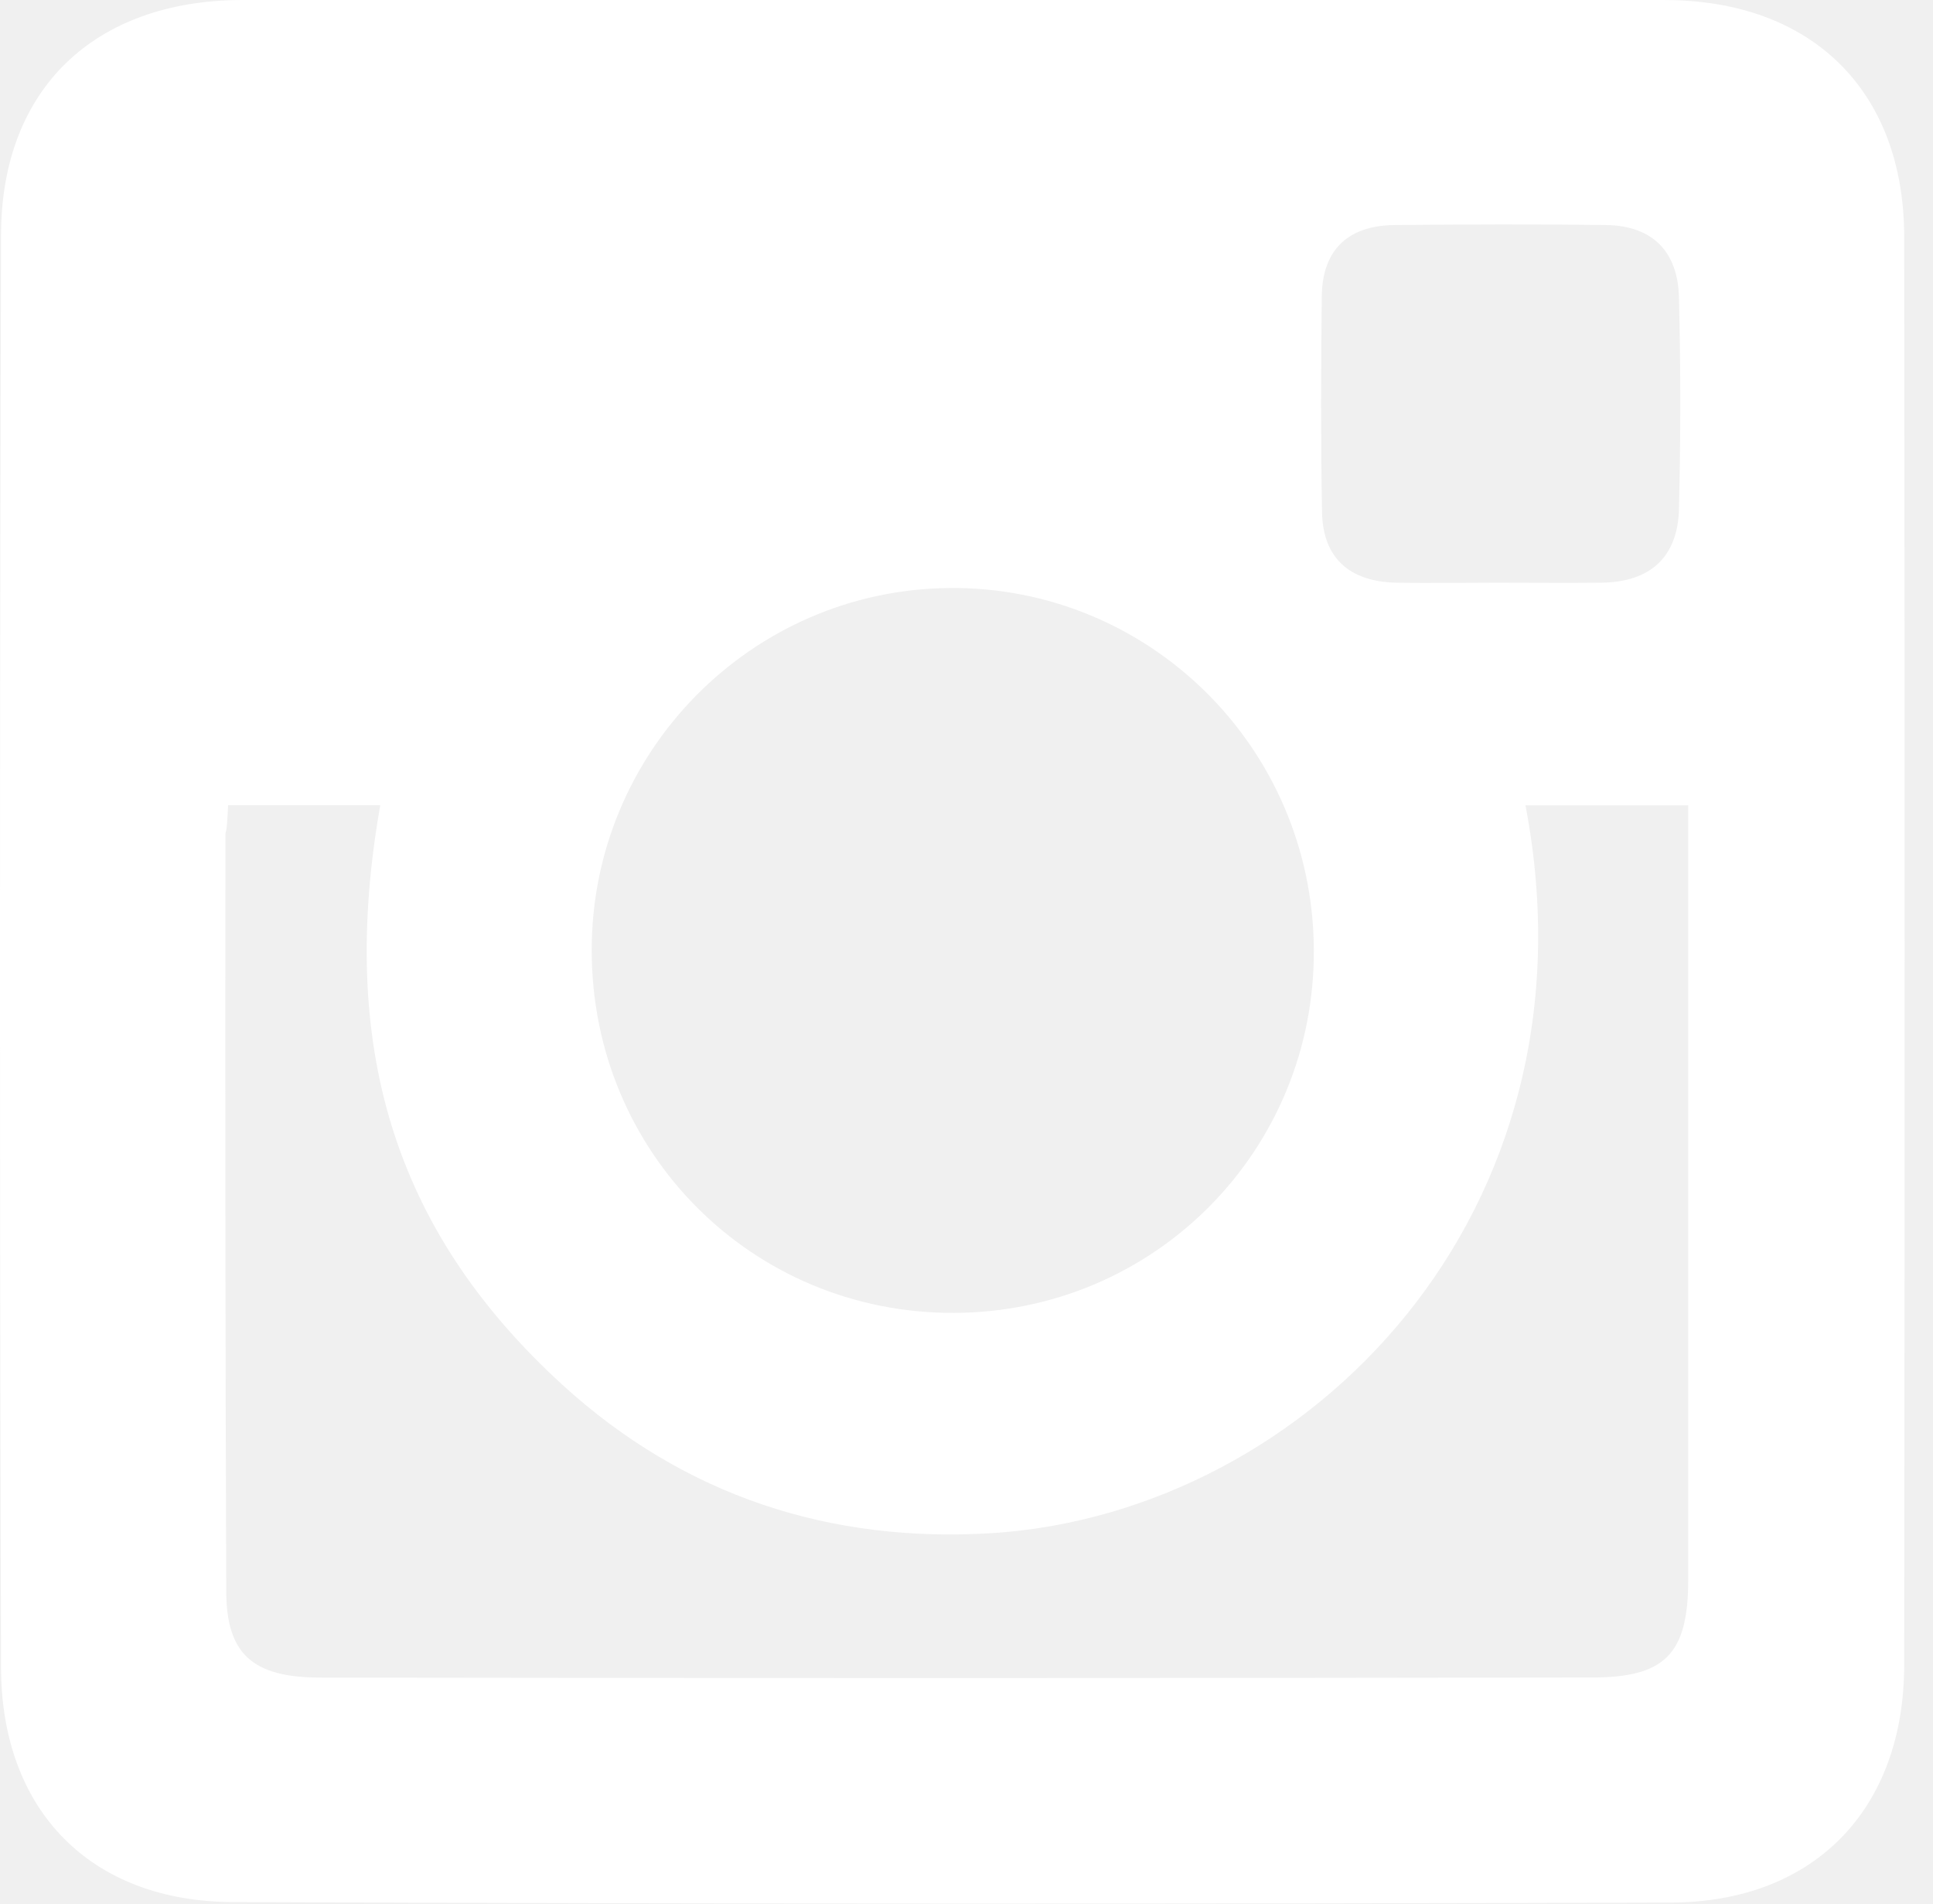
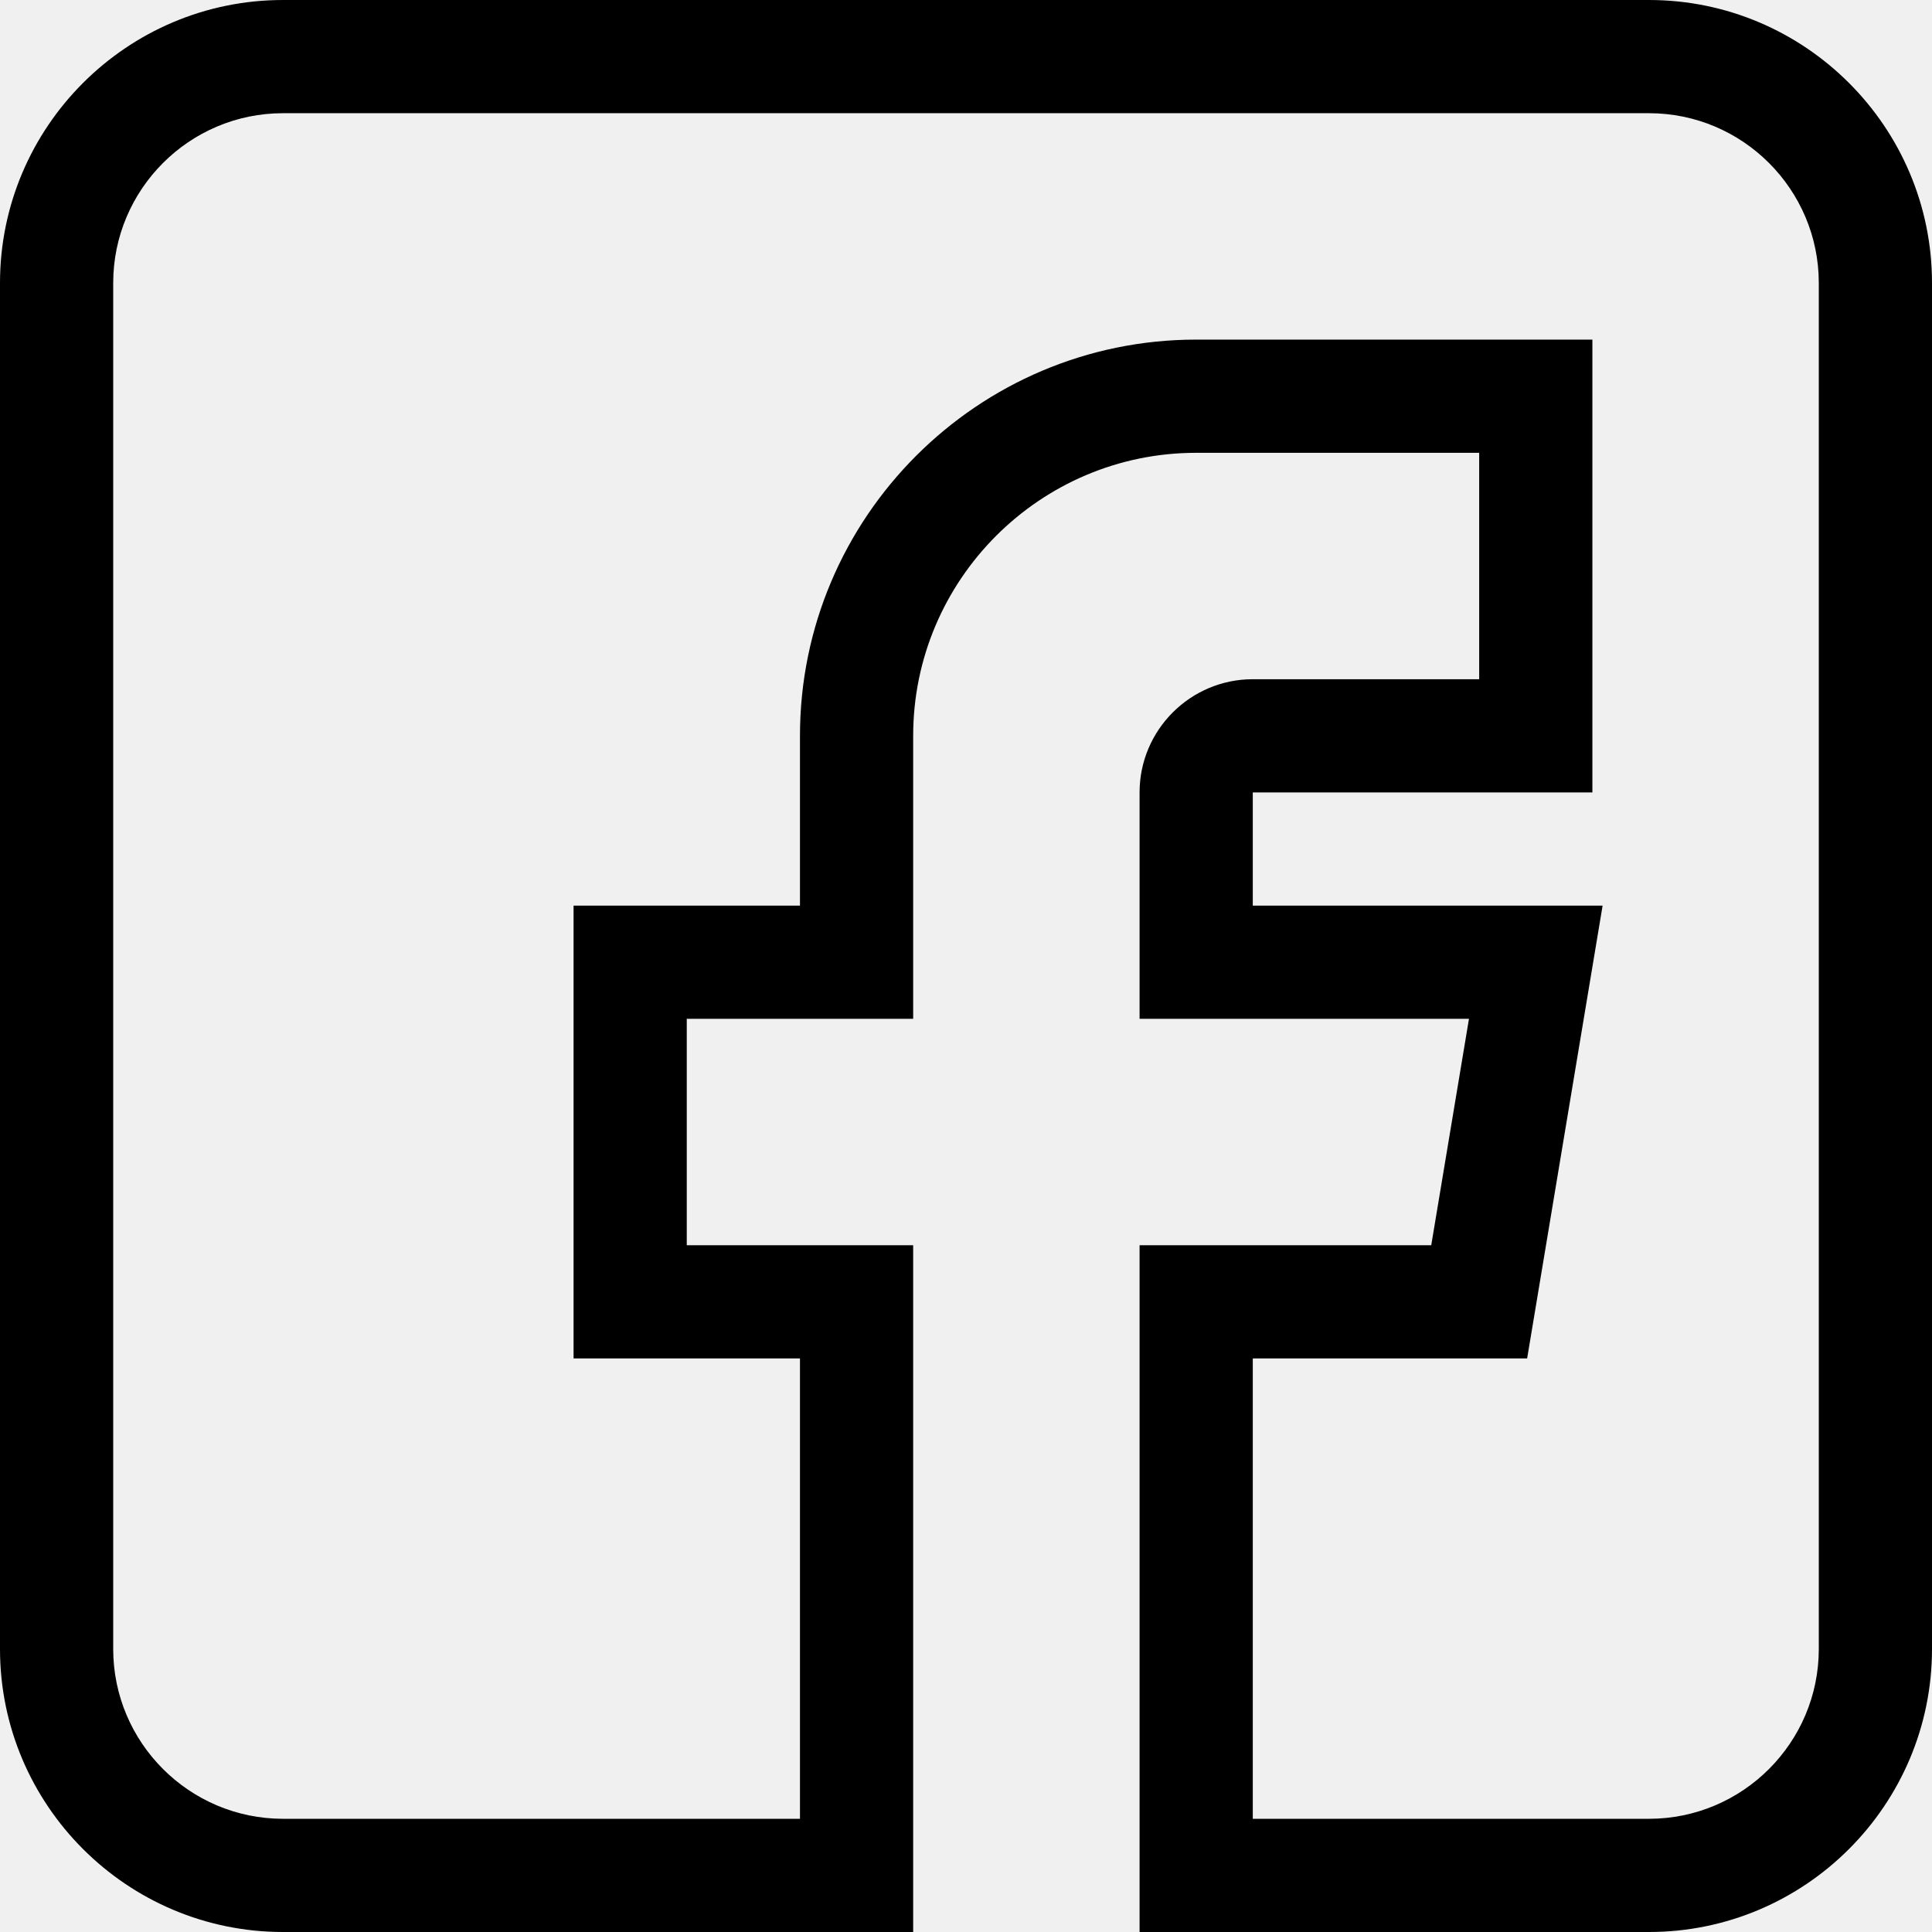
- <svg xmlns="http://www.w3.org/2000/svg" width="65" height="64" viewBox="0 0 65 64" fill="none">
-   <path d="M55.982 0H31.972H8.144C3.186 0.01 0.046 2.979 0.035 7.887C-0.009 23.956 -0.014 40.02 0.035 56.091C0.055 60.882 3.058 63.928 7.818 63.947C23.947 64.012 40.075 64.012 56.199 63.964C61.034 63.944 64.031 60.797 64.031 55.973C64.051 39.964 64.051 23.952 64.031 7.949C64.023 3.049 60.924 0.006 55.98 0.001L55.982 0ZM31.923 19.768C38.648 19.709 44.13 25.132 44.179 31.897C44.234 38.667 38.825 44.125 32.066 44.139C25.299 44.155 19.902 38.752 19.897 31.961C19.885 25.281 25.27 19.828 31.923 19.769V19.768ZM56.768 28.944V53.137C56.768 55.641 55.947 56.397 53.533 56.397C39.295 56.421 24.996 56.421 10.765 56.4C8.502 56.397 7.608 55.614 7.608 53.486C7.576 45.062 7.572 36.546 7.58 28.121C7.58 27.835 7.621 28.217 7.67 27.072H12.787C11.376 35.087 13.188 41.327 18.911 46.556C23.01 50.295 27.945 51.906 33.459 51.537C43.982 50.805 53.923 40.813 51.296 27.074H56.769V28.943L56.768 28.944ZM56.46 17.096C56.42 18.726 55.501 19.569 53.853 19.59C52.683 19.602 51.492 19.59 50.312 19.59C49.191 19.59 48.069 19.61 46.944 19.59C45.408 19.554 44.485 18.79 44.455 17.22C44.411 14.79 44.419 12.371 44.447 9.945C44.471 8.364 45.366 7.575 46.917 7.565C49.281 7.545 51.648 7.533 54.007 7.565C55.589 7.589 56.426 8.479 56.458 10.01C56.517 12.37 56.517 14.731 56.458 17.096L56.46 17.096Z" fill="white" />
+ <svg xmlns="http://www.w3.org/2000/svg" viewBox="0 0 512 512">
+   <path d="m75 512h167v-182h-60v-60h60v-75c0-41.355 33.645-75 75-75h75v60h-60c-16.543 0-30 13.457-30 30v60h87.293l-10 60h-77.293v182h135c41.355 0 75-33.645 75-75v-362c0-41.355-33.645-75-75-75h-362c-41.355 0-75 33.645-75 75v362c0 41.355 33.645 75 75 75zm-45-437c0-24.812 20.188-45 45-45h362c24.812 0 45 20.188 45 45v362c0 24.812-20.188 45-45 45h-105v-122h72.707l20-120h-92.707v-30h90v-120h-105c-57.898 0-105 47.102-105 105v45h-60v120h60v122h-137c-24.812 0-45-20.188-45-45zm0 0" />
</svg>
